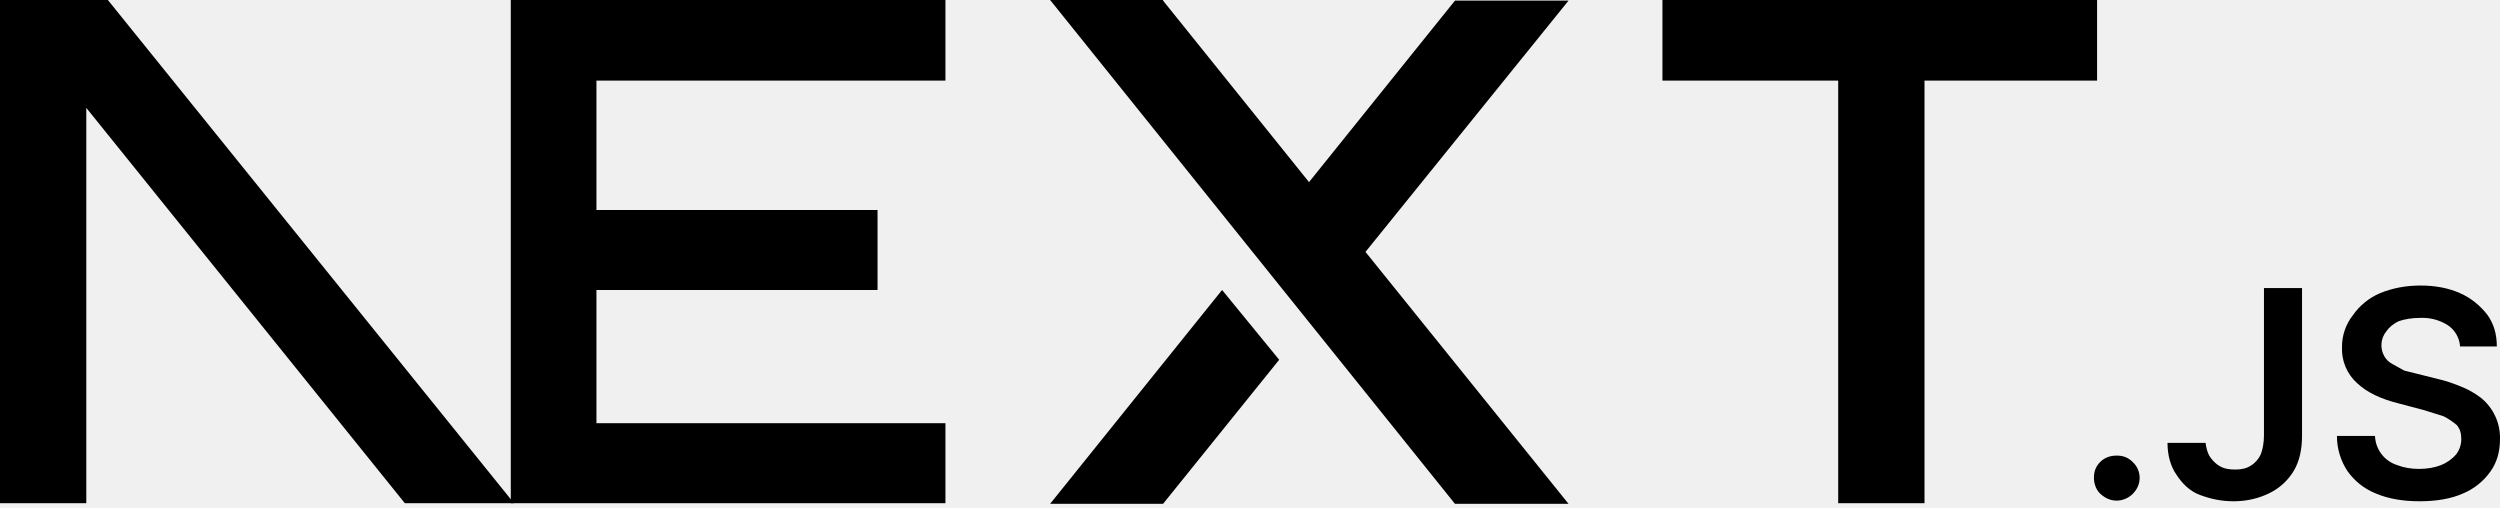
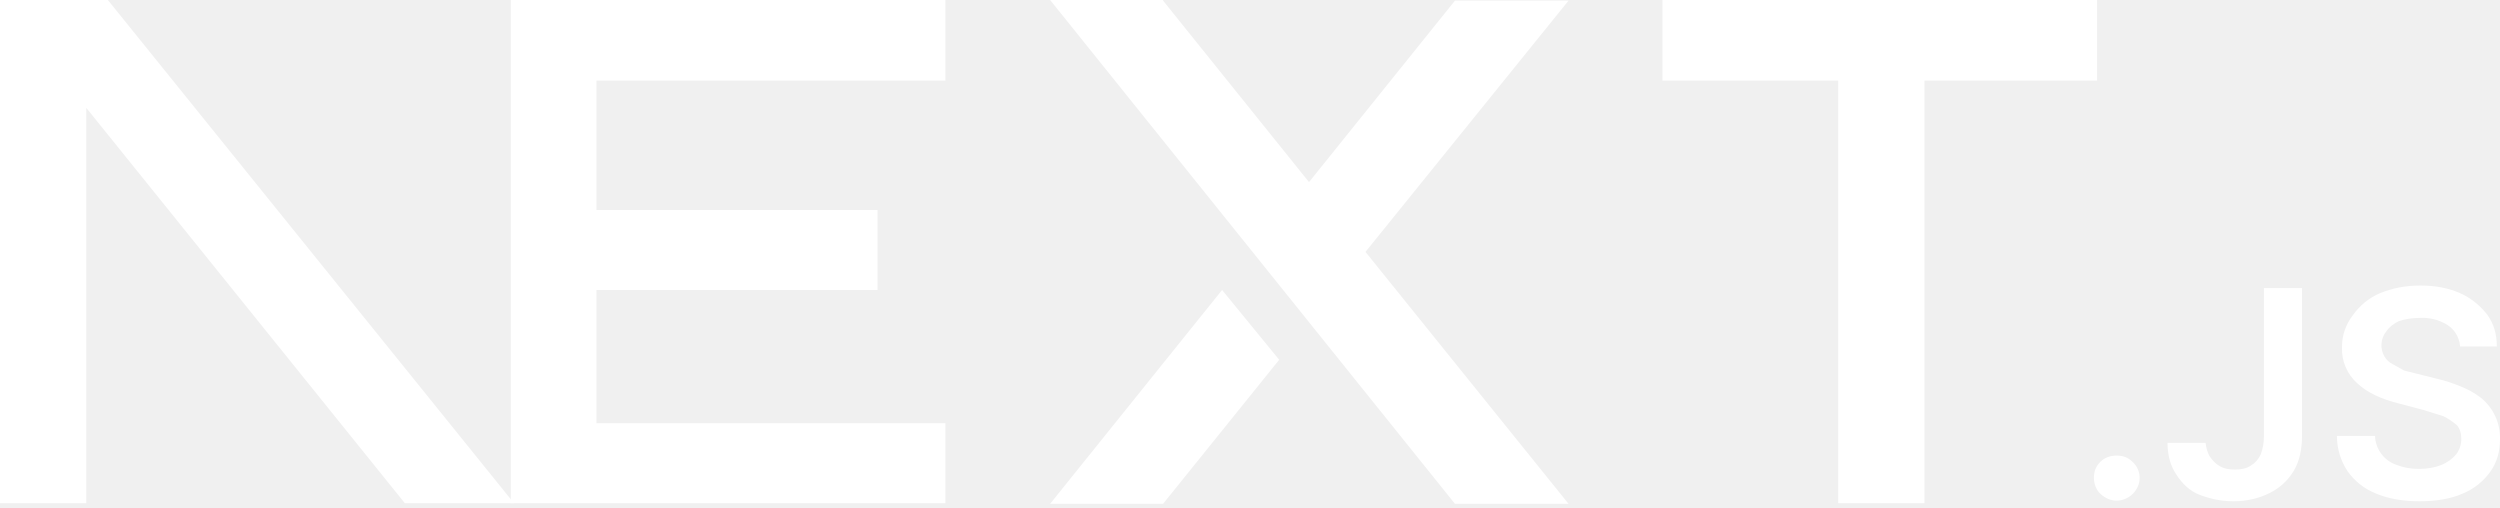
- <svg xmlns="http://www.w3.org/2000/svg" fill="none" viewBox="0 0 394 80">
-   <path fill="#000" d="M262 0h68.5v12.7h-27.2v66.6h-13.6V12.7H262V0ZM149 0v12.7H94v20.4h44.3v12.6H94v21h55v12.6H80.5V0h68.7zm34.3 0h-17.8l63.8 79.4h17.9l-32-39.7 32-39.6h-17.9l-23 28.6-23-28.6zm18.3 56.7-9-11-27.1 33.7h17.8l18.3-22.7z" />
-   <path fill="#000" d="M81 79.3 17 0H0v79.3h13.6V17l50.2 62.3H81Zm252.6-.4c-1 0-1.8-.4-2.5-1s-1.1-1.6-1.1-2.6.3-1.8 1-2.5 1.6-1 2.6-1 1.8.3 2.5 1a3.4 3.4 0 0 1 .6 4.3 3.7 3.7 0 0 1-3 1.8zm23.2-33.5h6v23.3c0 2.1-.4 4-1.3 5.5a9.1 9.1 0 0 1-3.8 3.5c-1.6.8-3.5 1.3-5.7 1.3-2 0-3.7-.4-5.3-1s-2.8-1.8-3.7-3.2c-.9-1.3-1.4-3-1.4-5h6c.1.8.3 1.6.7 2.2s1 1.2 1.6 1.5c.7.4 1.5.5 2.4.5 1 0 1.8-.2 2.4-.6a4 4 0 0 0 1.6-1.8c.3-.8.5-1.8.5-3V45.5zm30.9 9.1a4.4 4.4 0 0 0-2-3.3 7.5 7.5 0 0 0-4.3-1.1c-1.3 0-2.4.2-3.3.5-.9.4-1.6 1-2 1.6a3.5 3.5 0 0 0-.3 4c.3.5.7.9 1.3 1.2l1.8 1 2 .5 3.2.8c1.3.3 2.5.7 3.7 1.2a13 13 0 0 1 3.2 1.8 8.1 8.1 0 0 1 3 6.5c0 2-.5 3.7-1.5 5.1a10 10 0 0 1-4.4 3.5c-1.8.8-4.1 1.2-6.8 1.2-2.6 0-4.9-.4-6.8-1.2-2-.8-3.4-2-4.5-3.5a10 10 0 0 1-1.7-5.6h6a5 5 0 0 0 3.5 4.6c1 .4 2.2.6 3.4.6 1.3 0 2.5-.2 3.5-.6 1-.4 1.8-1 2.4-1.7a4 4 0 0 0 .8-2.4c0-.9-.2-1.6-.7-2.2a11 11 0 0 0-2.1-1.4l-3.2-1-3.8-1c-2.8-.7-5-1.7-6.6-3.2a7.2 7.2 0 0 1-2.4-5.7 8 8 0 0 1 1.7-5 10 10 0 0 1 4.3-3.5c2-.8 4-1.2 6.4-1.2 2.3 0 4.4.4 6.2 1.2 1.8.8 3.2 2 4.3 3.4 1 1.4 1.5 3 1.5 5h-5.8z" />
+ <svg xmlns="http://www.w3.org/2000/svg" width="394" height="80" viewBox="0 0 394 80" fill="none">
+   <g clip-path="url(#clip0_5_2)">
+     <path d="M262 0H330.5V12.7H303.3V79.3H289.7V12.7H262V0ZM149 0V12.7H94V33.1H138.3V45.7H94V66.7H149V79.3H80.5V0H149.2H149ZM183.3 0H165.5L229.3 79.4H247.2L215.2 39.7L247.2 0.1H229.3L206.3 28.7L183.3 0.1V0ZM201.6 56.7L192.6 45.7L165.5 79.4H183.3L201.6 56.7Z" fill="white" />
+     <path d="M81 79.3L17 0H0V79.3H13.6V17L63.8 79.3H81ZM333.6 78.9C332.6 78.9 331.8 78.5 331.1 77.9C330.4 77.3 330 76.3 330 75.3C330 74.3 330.3 73.5 331 72.8C331.7 72.1 332.6 71.8 333.6 71.8C334.6 71.8 335.4 72.1 336.1 72.8C336.686 73.334 337.066 74.057 337.176 74.842C337.285 75.627 337.117 76.426 336.7 77.1C336.387 77.624 335.95 78.063 335.426 78.377C334.903 78.691 334.31 78.871 333.7 78.9H333.6ZM356.8 45.4H362.8V68.7C362.8 70.8 362.4 72.7 361.5 74.2C360.598 75.709 359.278 76.925 357.7 77.7C356.1 78.5 354.2 79 352 79C350 79 348.3 78.6 346.7 78C345.1 77.4 343.9 76.2 343 74.8C342.1 73.5 341.6 71.8 341.6 69.8H347.6C347.7 70.6 347.9 71.4 348.3 72C348.7 72.6 349.3 73.2 349.9 73.5C350.6 73.9 351.4 74 352.3 74C353.3 74 354.1 73.8 354.7 73.4C355.406 72.979 355.964 72.35 356.3 71.6C356.6 70.8 356.8 69.8 356.8 68.6V45.5V45.4ZM387.7 54.5C387.639 53.834 387.428 53.191 387.081 52.619C386.735 52.047 386.262 51.562 385.7 51.2C384.41 50.408 382.911 50.024 381.4 50.1C380.1 50.1 379 50.3 378.1 50.6C377.2 51 376.5 51.6 376.1 52.2C375.646 52.756 375.374 53.437 375.32 54.153C375.266 54.868 375.434 55.583 375.8 56.2C376.1 56.7 376.5 57.1 377.1 57.4L378.9 58.4L380.9 58.9L384.1 59.7C385.4 60 386.6 60.4 387.8 60.9C388.946 61.346 390.024 61.952 391 62.7C391.965 63.481 392.737 64.474 393.257 65.601C393.777 66.728 394.031 67.959 394 69.2C394 71.2 393.5 72.9 392.5 74.3C391.398 75.863 389.871 77.078 388.1 77.8C386.3 78.6 384 79 381.3 79C378.7 79 376.4 78.6 374.5 77.8C372.5 77 371.1 75.8 370 74.3C368.888 72.645 368.296 70.694 368.3 68.7H374.3C374.335 69.735 374.691 70.733 375.318 71.557C375.945 72.381 376.812 72.99 377.8 73.3C378.8 73.7 380 73.9 381.2 73.9C382.5 73.9 383.7 73.7 384.7 73.3C385.7 72.9 386.5 72.3 387.1 71.6C387.619 70.908 387.9 70.066 387.9 69.2C387.9 68.3 387.7 67.6 387.2 67C386.556 66.454 385.851 65.984 385.1 65.6L381.9 64.6L378.1 63.6C375.3 62.9 373.1 61.9 371.5 60.4C370.702 59.688 370.072 58.807 369.657 57.821C369.242 56.835 369.051 55.769 369.1 54.7C369.084 52.889 369.684 51.126 370.8 49.7C371.875 48.151 373.365 46.938 375.1 46.2C377.1 45.4 379.1 45 381.5 45C383.8 45 385.9 45.4 387.7 46.2C389.5 47 390.9 48.2 392 49.6C393 51 393.5 52.6 393.5 54.6H387.7V54.5Z" fill="white" />
+   </g>
+   <defs>
+     <clipPath id="clip0_5_2">
+       <rect width="394" height="80" fill="white" />
+     </clipPath>
+   </defs>
</svg>
